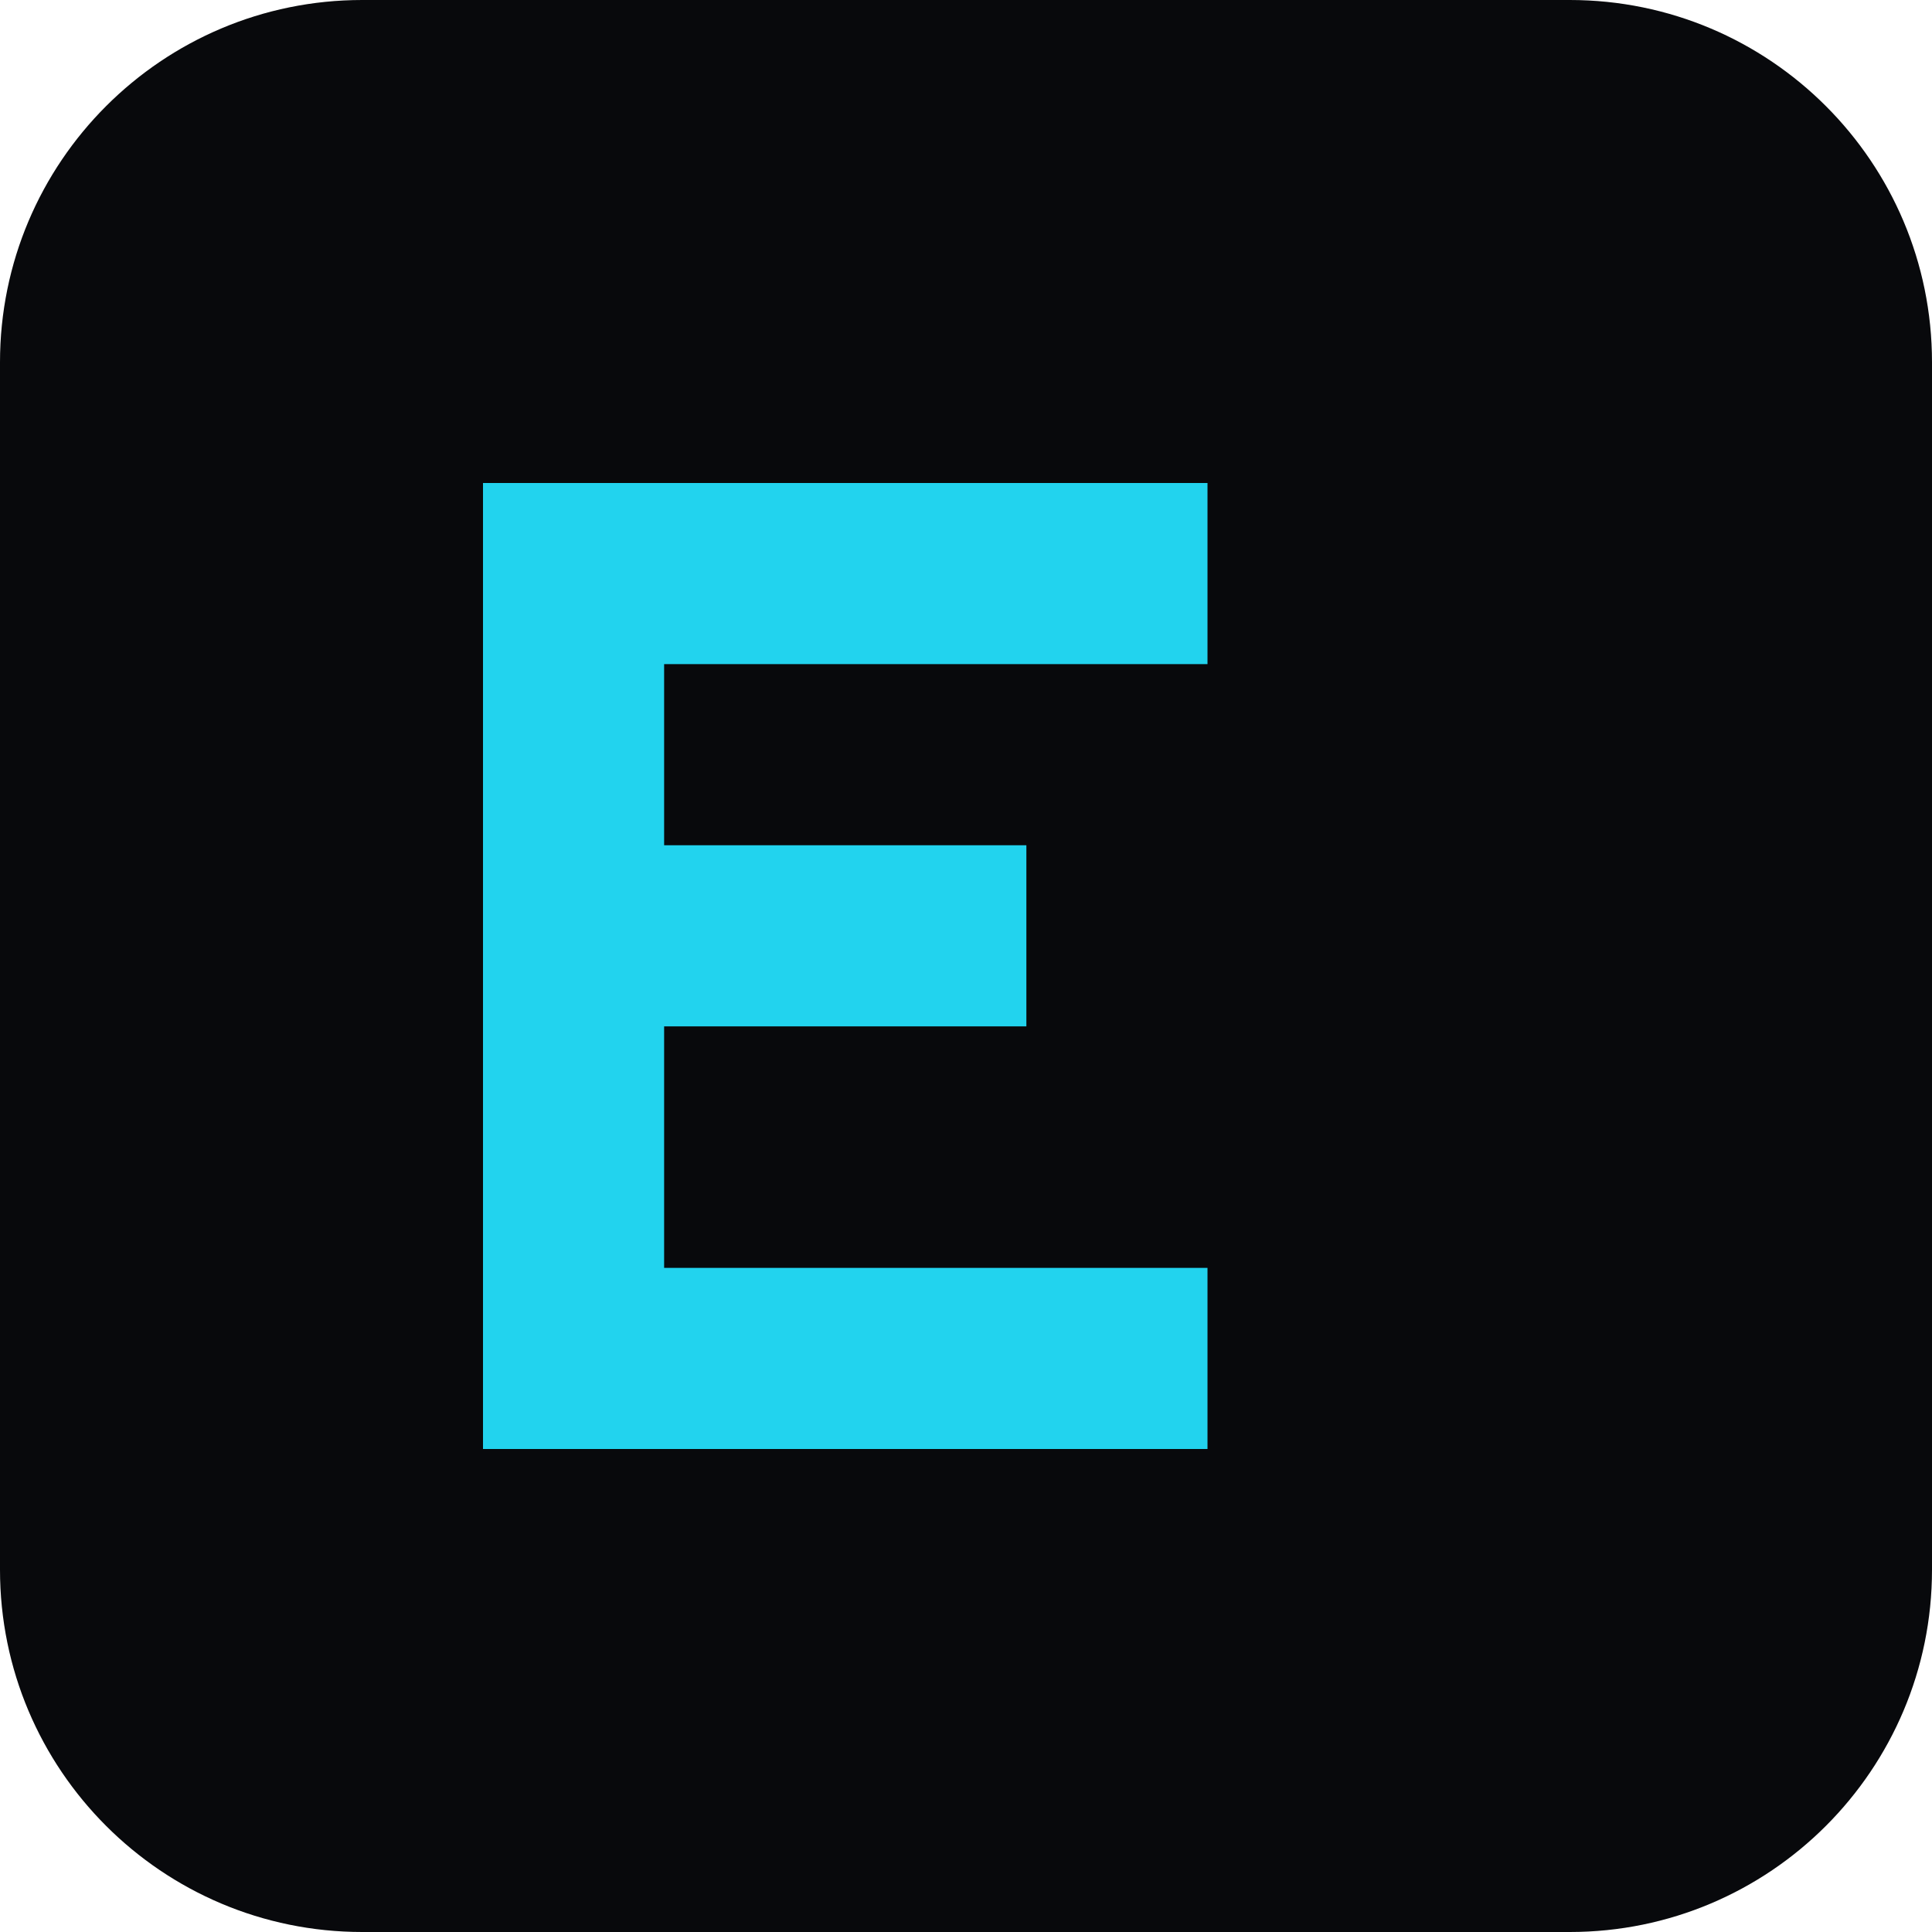
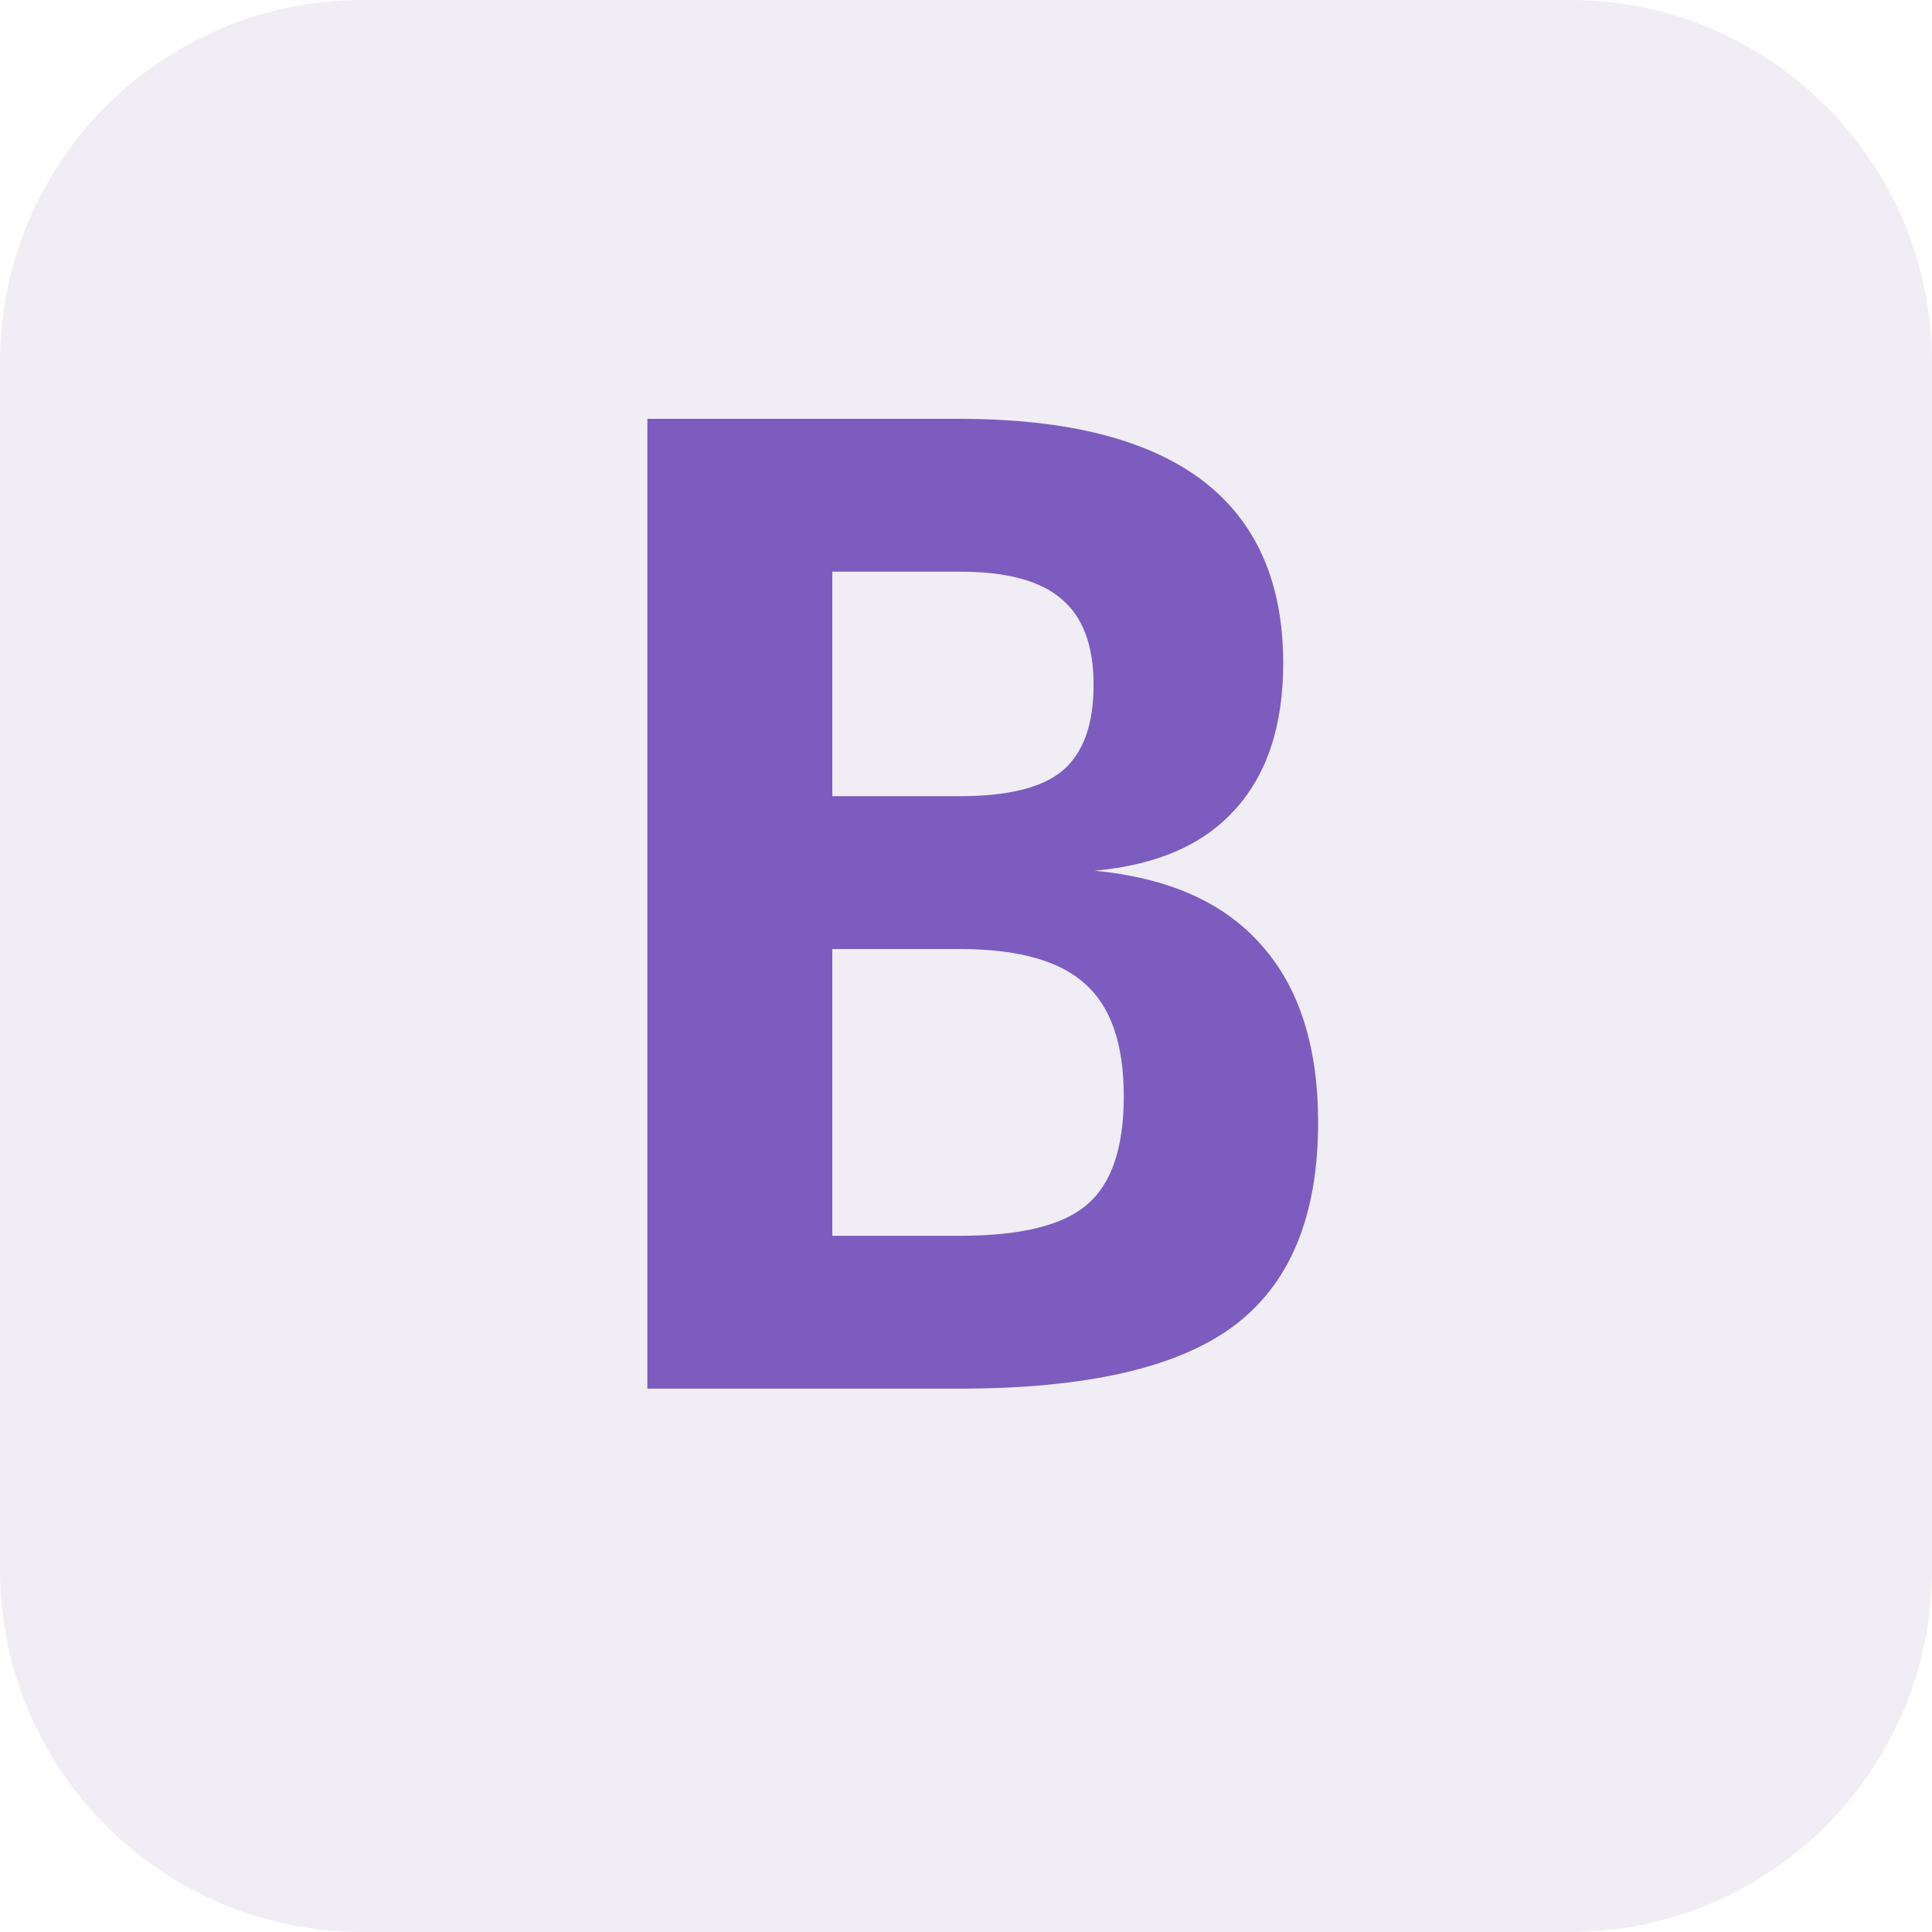
<svg xmlns="http://www.w3.org/2000/svg" viewBox="0 0 32 32">
-   <rect width="32" height="32" rx="6" fill="#08090c" />
-   <rect x="8" y="8" width="3" height="16" fill="#22d3ee" />
-   <rect x="8" y="8" width="12" height="3" fill="#22d3ee" />
-   <rect x="8" y="14" width="9" height="3" fill="#22d3ee" />
-   <rect x="8" y="21" width="12" height="3" fill="#22d3ee" />
+   <rect width="32" height="32" rx="6" fill="#f0edf4" />
+   <text x="16" y="23" text-anchor="middle" font-family="monospace" font-weight="bold" font-size="22" fill="#7c5cbf">B</text>
</svg>
